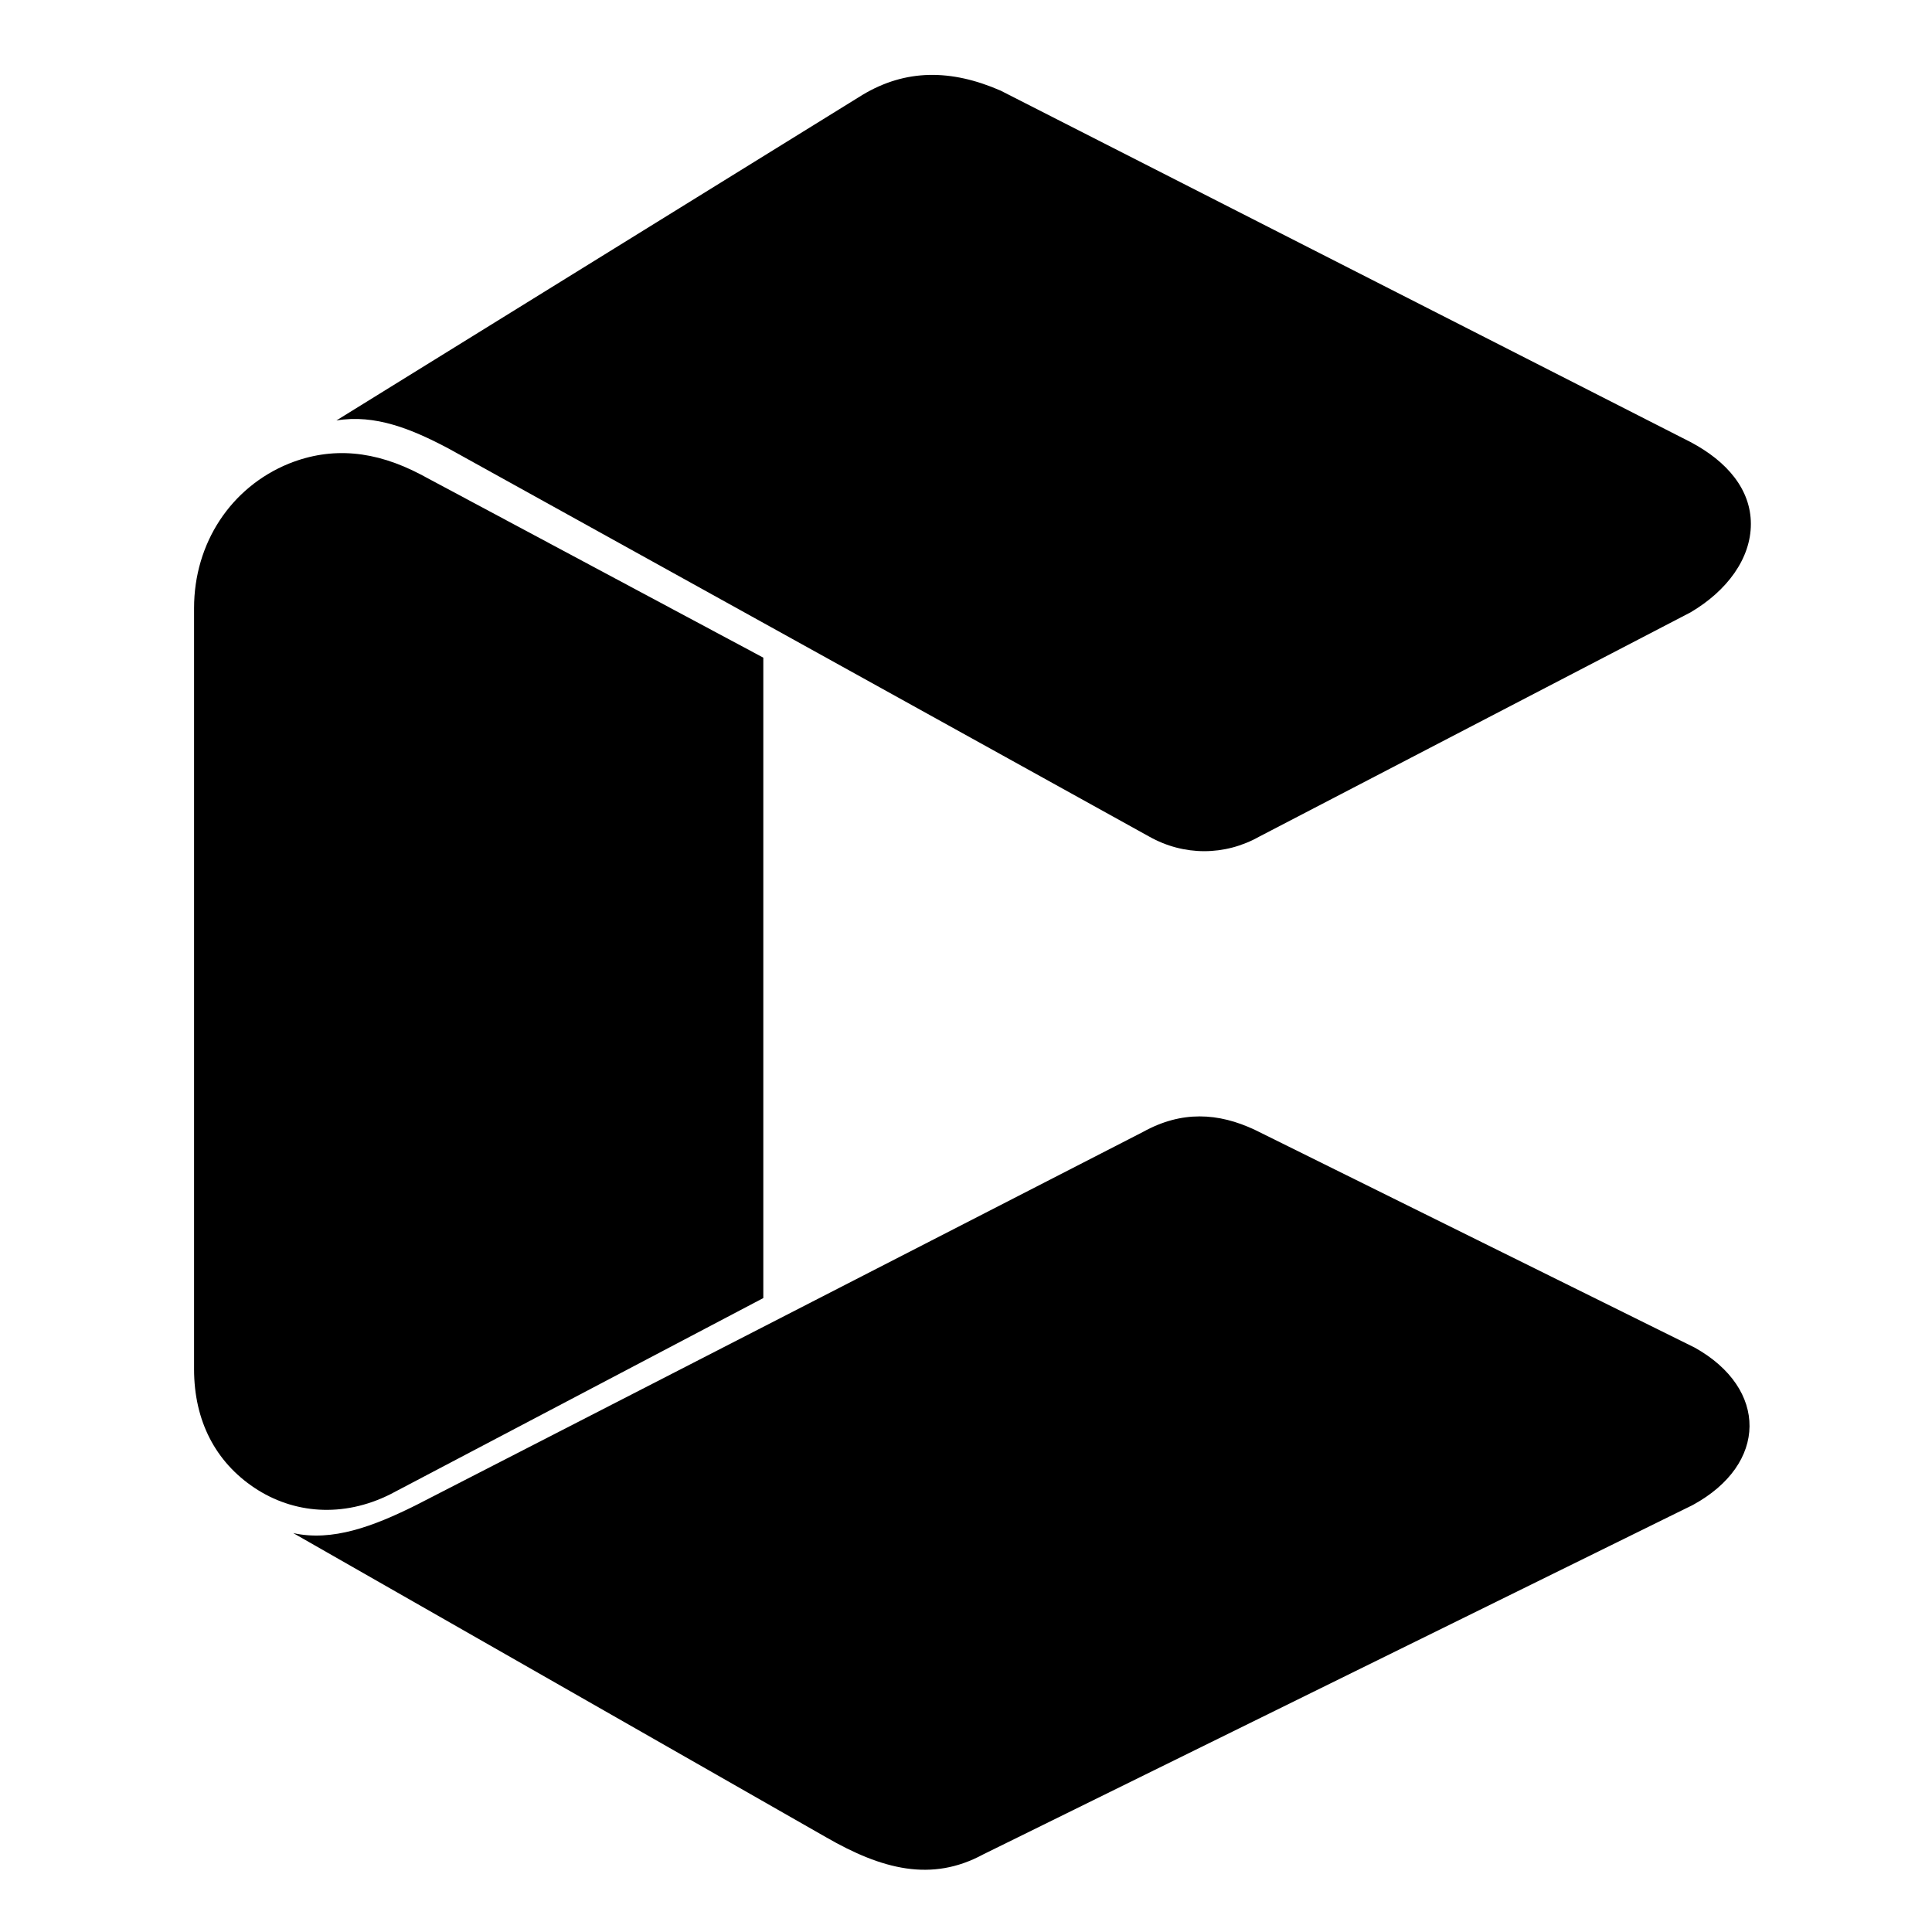
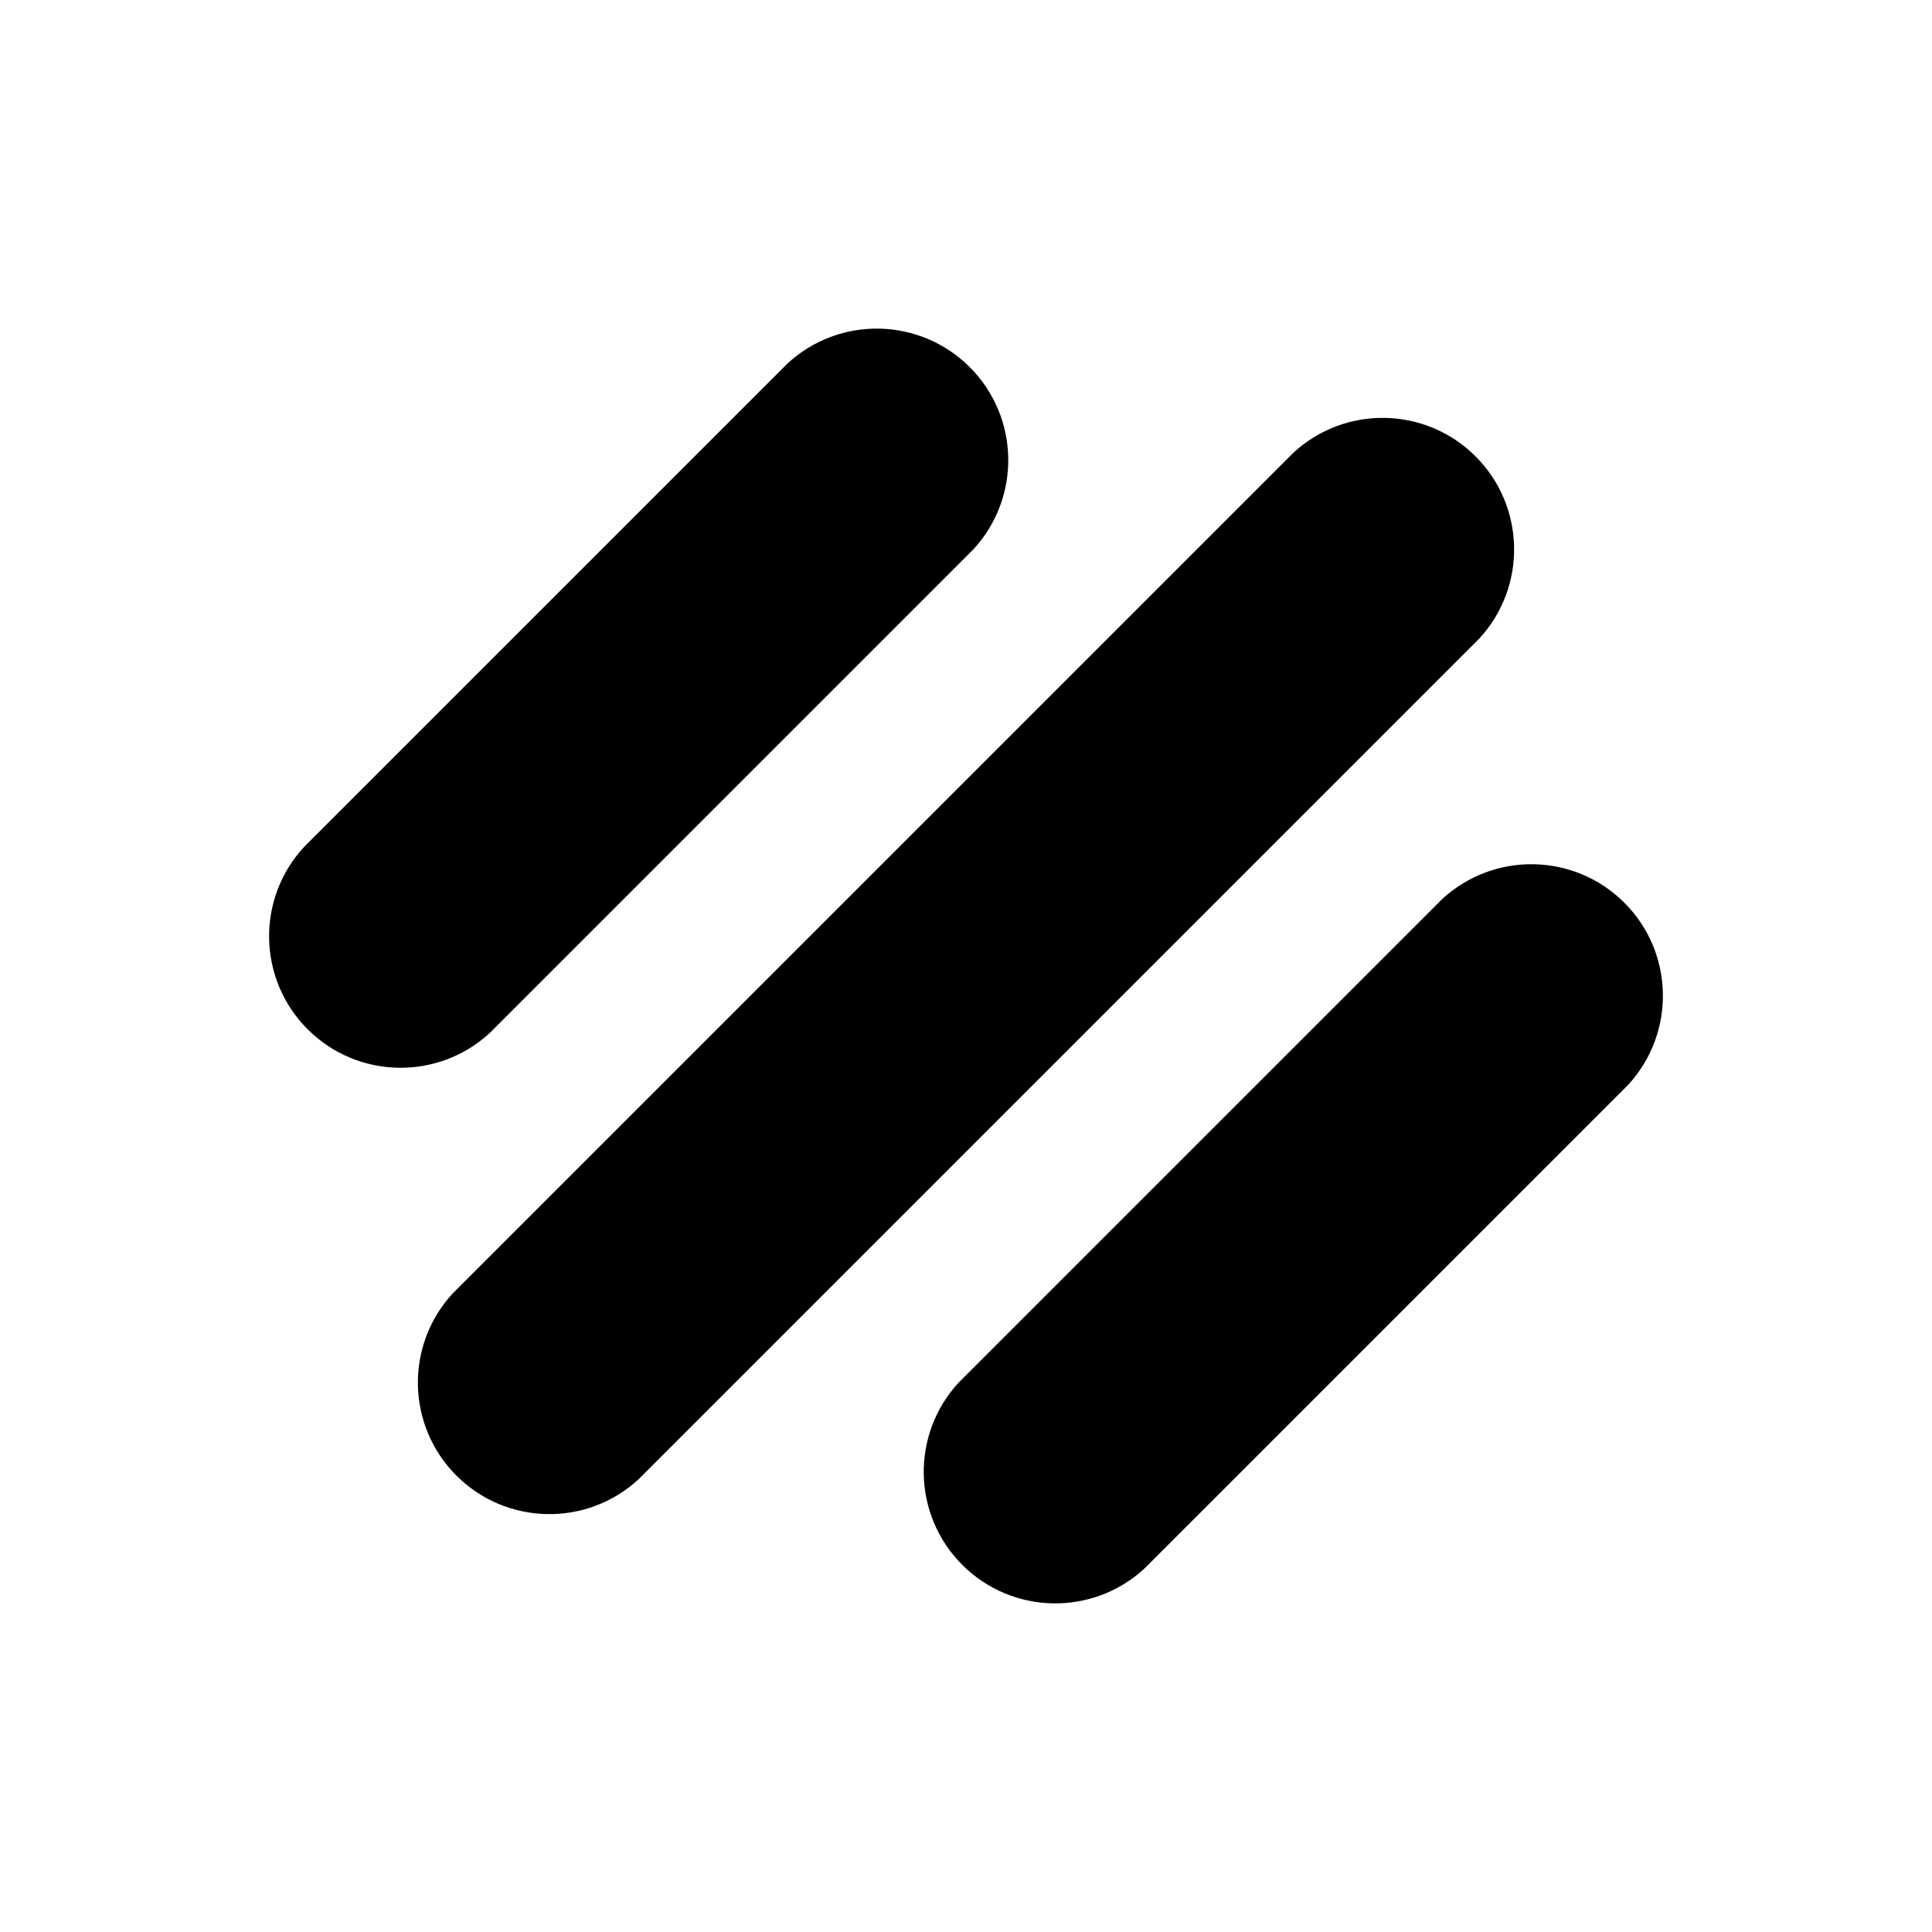
<svg xmlns="http://www.w3.org/2000/svg" width="896" height="896" viewBox="0 0 896 896" fill="#000000">
-   <path d="M156 195 400 44C420 32 441 32 464 42L784 205C801 214 812 227 812 243S801 274 784 284L584 388C568 397 549 397 533 388L208 208C191 199 174 192 156 195Z" />
-   <path d="M90 282C90 252 107 226 134 215C154 207 174 209 195 220L354 305V602L181 693C159 704 136 702 118 690C100 678 90 659 90 635Z" />
-   <path d="M136 711C154 715 173 708 193 698L530 525C548 515 565 516 582 524L786 625C820 644 820 679 785 698L456 860C432 873 409 867 383 852Z" />
+   <path d="M227.2 479.0L451.4 254.8A61.0 61.0 0 0 0 365.2 168.6L141.0 392.8A61.0 61.0 0 0 0 227.2 479.0Z" />
+   <path d="M296.2 686.0L686.0 296.2A61.0 61.0 0 0 0 599.8 210.0L210.0 599.8A61.0 61.0 0 0 0 296.2 686.0Z" />
+   <path d="M530.8 727.4L755.0 503.2A61.0 61.0 0 0 0 668.8 417.0L444.6 641.2A61.0 61.0 0 0 0 530.8 727.4Z" />
</svg>
